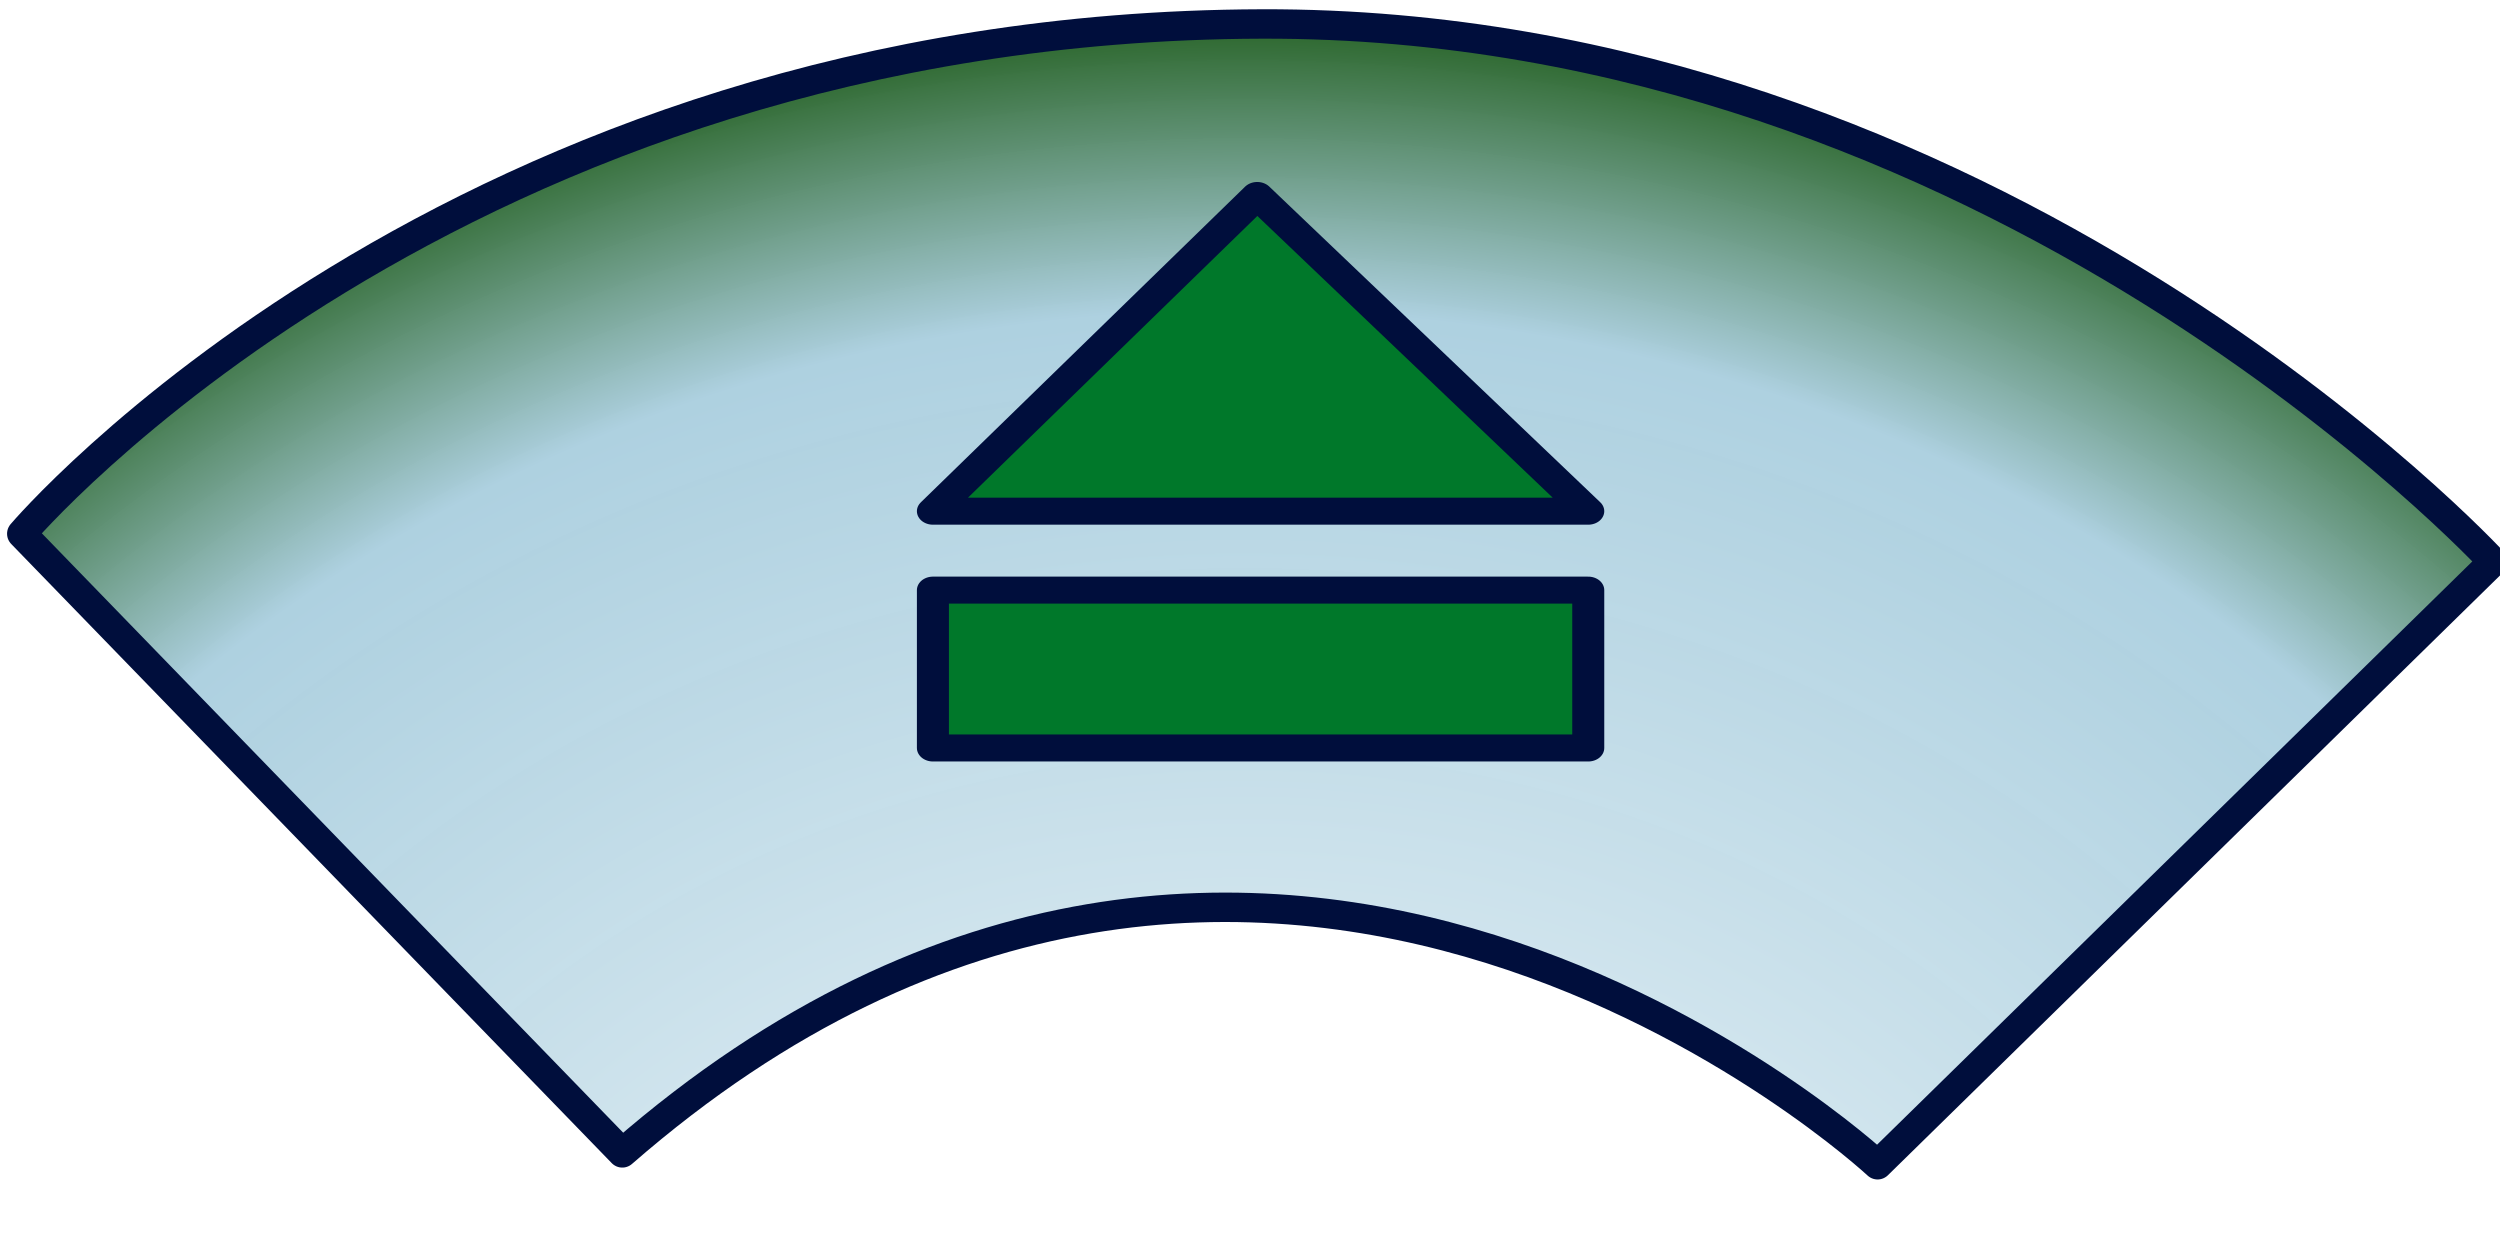
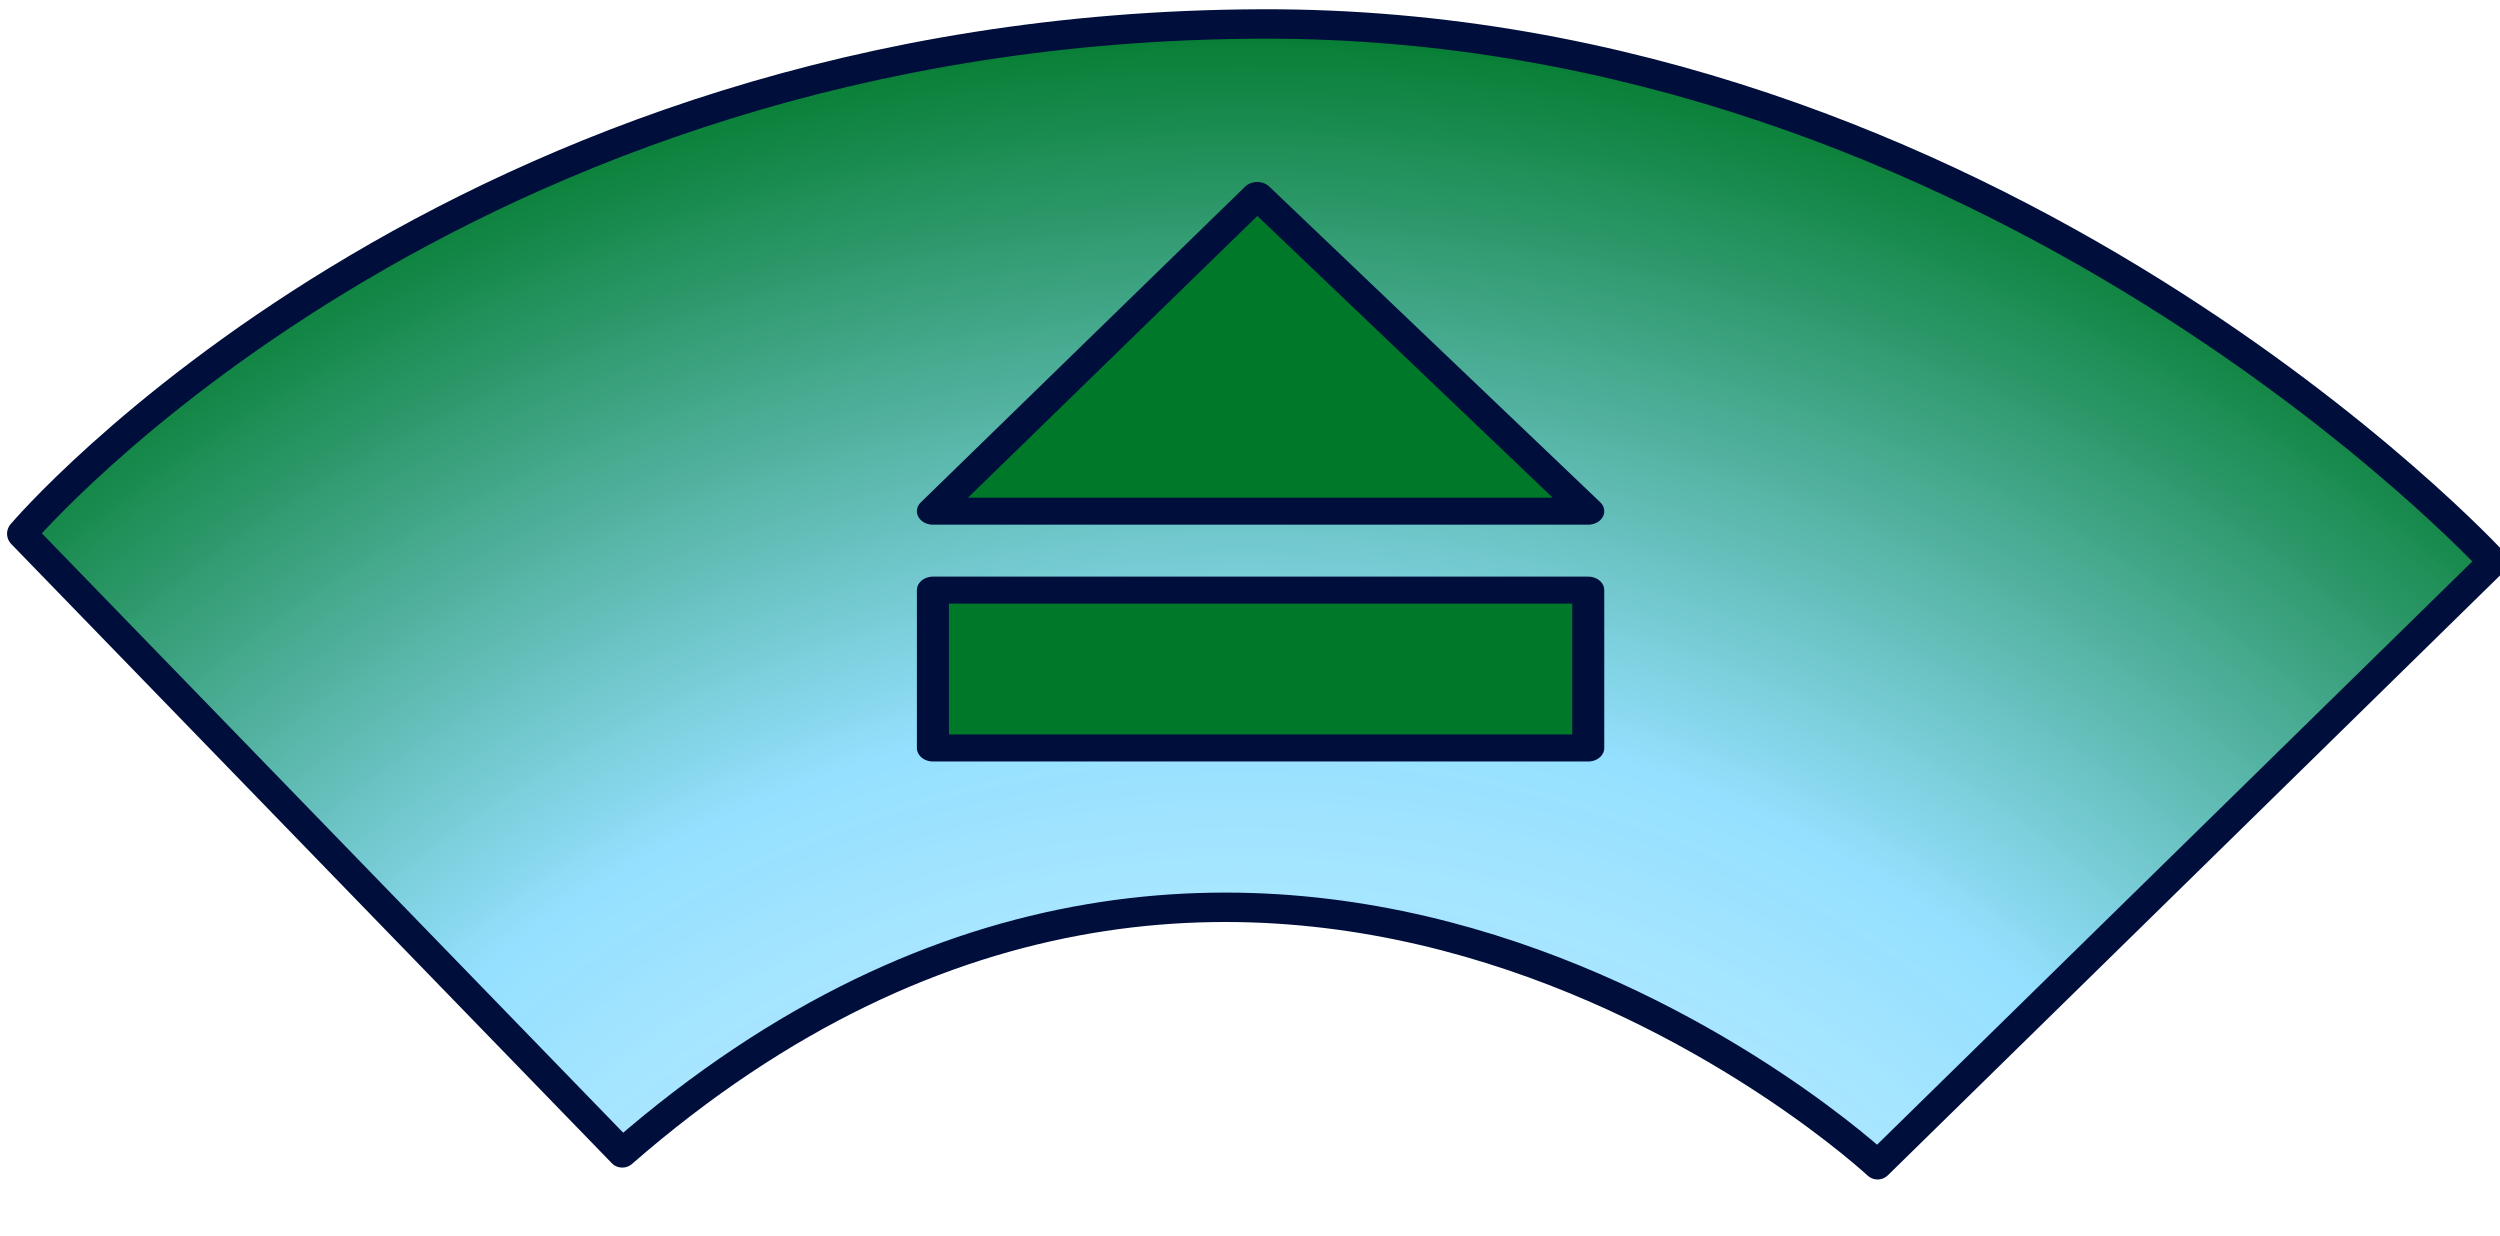
<svg xmlns="http://www.w3.org/2000/svg" xmlns:xlink="http://www.w3.org/1999/xlink" width="85" height="42" id="svg17571" version="1.0">
  <defs id="defs17573">
    <linearGradient id="linearGradient28392">
      <stop style="stop-color:#ffffff;stop-opacity:1;" offset="0" id="stop28394" />
-       <stop id="stop28396" offset="0.825" style="stop-color:#abcfdf;stop-opacity:0.969;" />
-       <stop style="stop-color:#205d1c;stop-opacity:1;" offset="1" id="stop28398" />
+       <stop id="stop28396" offset="0.6" style="stop-color:#91dfff;stop-opacity:0.969;" />
+       <stop style="stop-color:#00792a;stop-opacity:1;" offset="1" id="stop28398" />
    </linearGradient>
    <linearGradient id="linearGradient28384">
      <stop id="stop28386" offset="0" style="stop-color:#ffffff;stop-opacity:1;" />
      <stop style="stop-color:#abcfdf;stop-opacity:0.969;" offset="0.825" id="stop28388" />
      <stop id="stop28390" offset="1" style="stop-color:#000000;stop-opacity:1;" />
    </linearGradient>
    <linearGradient id="linearGradient18557">
      <stop style="stop-color:#ffffff;stop-opacity:1;" offset="0" id="stop18559" />
      <stop id="stop19536" offset="0.825" style="stop-color:#abcfdf;stop-opacity:0.969;" />
      <stop style="stop-color:#000000;stop-opacity:1;" offset="1" id="stop18561" />
    </linearGradient>
    <radialGradient xlink:href="#linearGradient28392" id="radialGradient26444" gradientUnits="userSpaceOnUse" gradientTransform="matrix(3.0280332e-2,-2.982761,3.239657,3.288829e-2,-94.63402,-1.065701)" cx="-19.969" cy="42.489" fx="-19.969" fy="42.489" r="20.059" />
  </defs>
  <g id="layer1">
    <g id="g23487">
      <path id="path21520" d="M 21.158,39.198 C 42.983,20.178 63.838,39.602 63.838,39.602 C 63.838,39.602 84.762,19.099 84.762,19.099 C 84.762,19.099 67.851,0.741 42.906,0.815 C 15.361,0.897 0.74,18.147 0.74,18.147 L 21.158,39.198 z " style="fill:url(#radialGradient26444);fill-opacity:1;fill-rule:evenodd;stroke:#000e3c;stroke-width:1;stroke-linecap:round;stroke-linejoin:round;stroke-miterlimit:4;stroke-dasharray:none;stroke-opacity:1" />
-       <g id="g9609" transform="matrix(0.8983014,0,0,0.7573984,-759.5498,-94.38031)">
-         <path id="path22919" d="M 880.85,158.189 L 905.654,158.189 L 905.654,151.102 L 880.85,151.102 L 880.85,158.189 z " style="fill:#00782a;fill-opacity:1;fill-rule:evenodd;stroke:#000e3c;stroke-width:1.212;stroke-linecap:round;stroke-linejoin:round;stroke-miterlimit:4;stroke-dasharray:none;stroke-opacity:1" />
-         <path id="path22921" d="M 880.85,147.559 L 905.654,147.559 L 893.125,133.386 L 880.85,147.559 z " style="fill:#00782a;fill-opacity:1;fill-rule:evenodd;stroke:#000e3c;stroke-width:1.212;stroke-linecap:round;stroke-linejoin:round;stroke-miterlimit:4;stroke-dasharray:none;stroke-opacity:1" />
+       <g id="g9609" transform="matrix(0.8983014,0,0,0.7573984,-759.5498,-94.38031)" style="fill:#00782a;fill-opacity:1">
+         <path id="path22919" d="M 880.85,158.189 L 905.654,158.189 L 905.654,151.102 L 880.85,151.102 L 880.85,158.189 z " style="fill-opacity:1;fill-rule:evenodd;stroke:#000e3c;stroke-width:1.212;stroke-linecap:round;stroke-linejoin:round;stroke-miterlimit:4;stroke-dasharray:none;stroke-opacity:1" />
+         <path id="path22921" d="M 880.85,147.559 L 905.654,147.559 L 893.125,133.386 L 880.85,147.559 z " style="fill-opacity:1;fill-rule:evenodd;stroke:#000e3c;stroke-width:1.212;stroke-linecap:round;stroke-linejoin:round;stroke-miterlimit:4;stroke-dasharray:none;stroke-opacity:1" />
      </g>
    </g>
  </g>
</svg>
